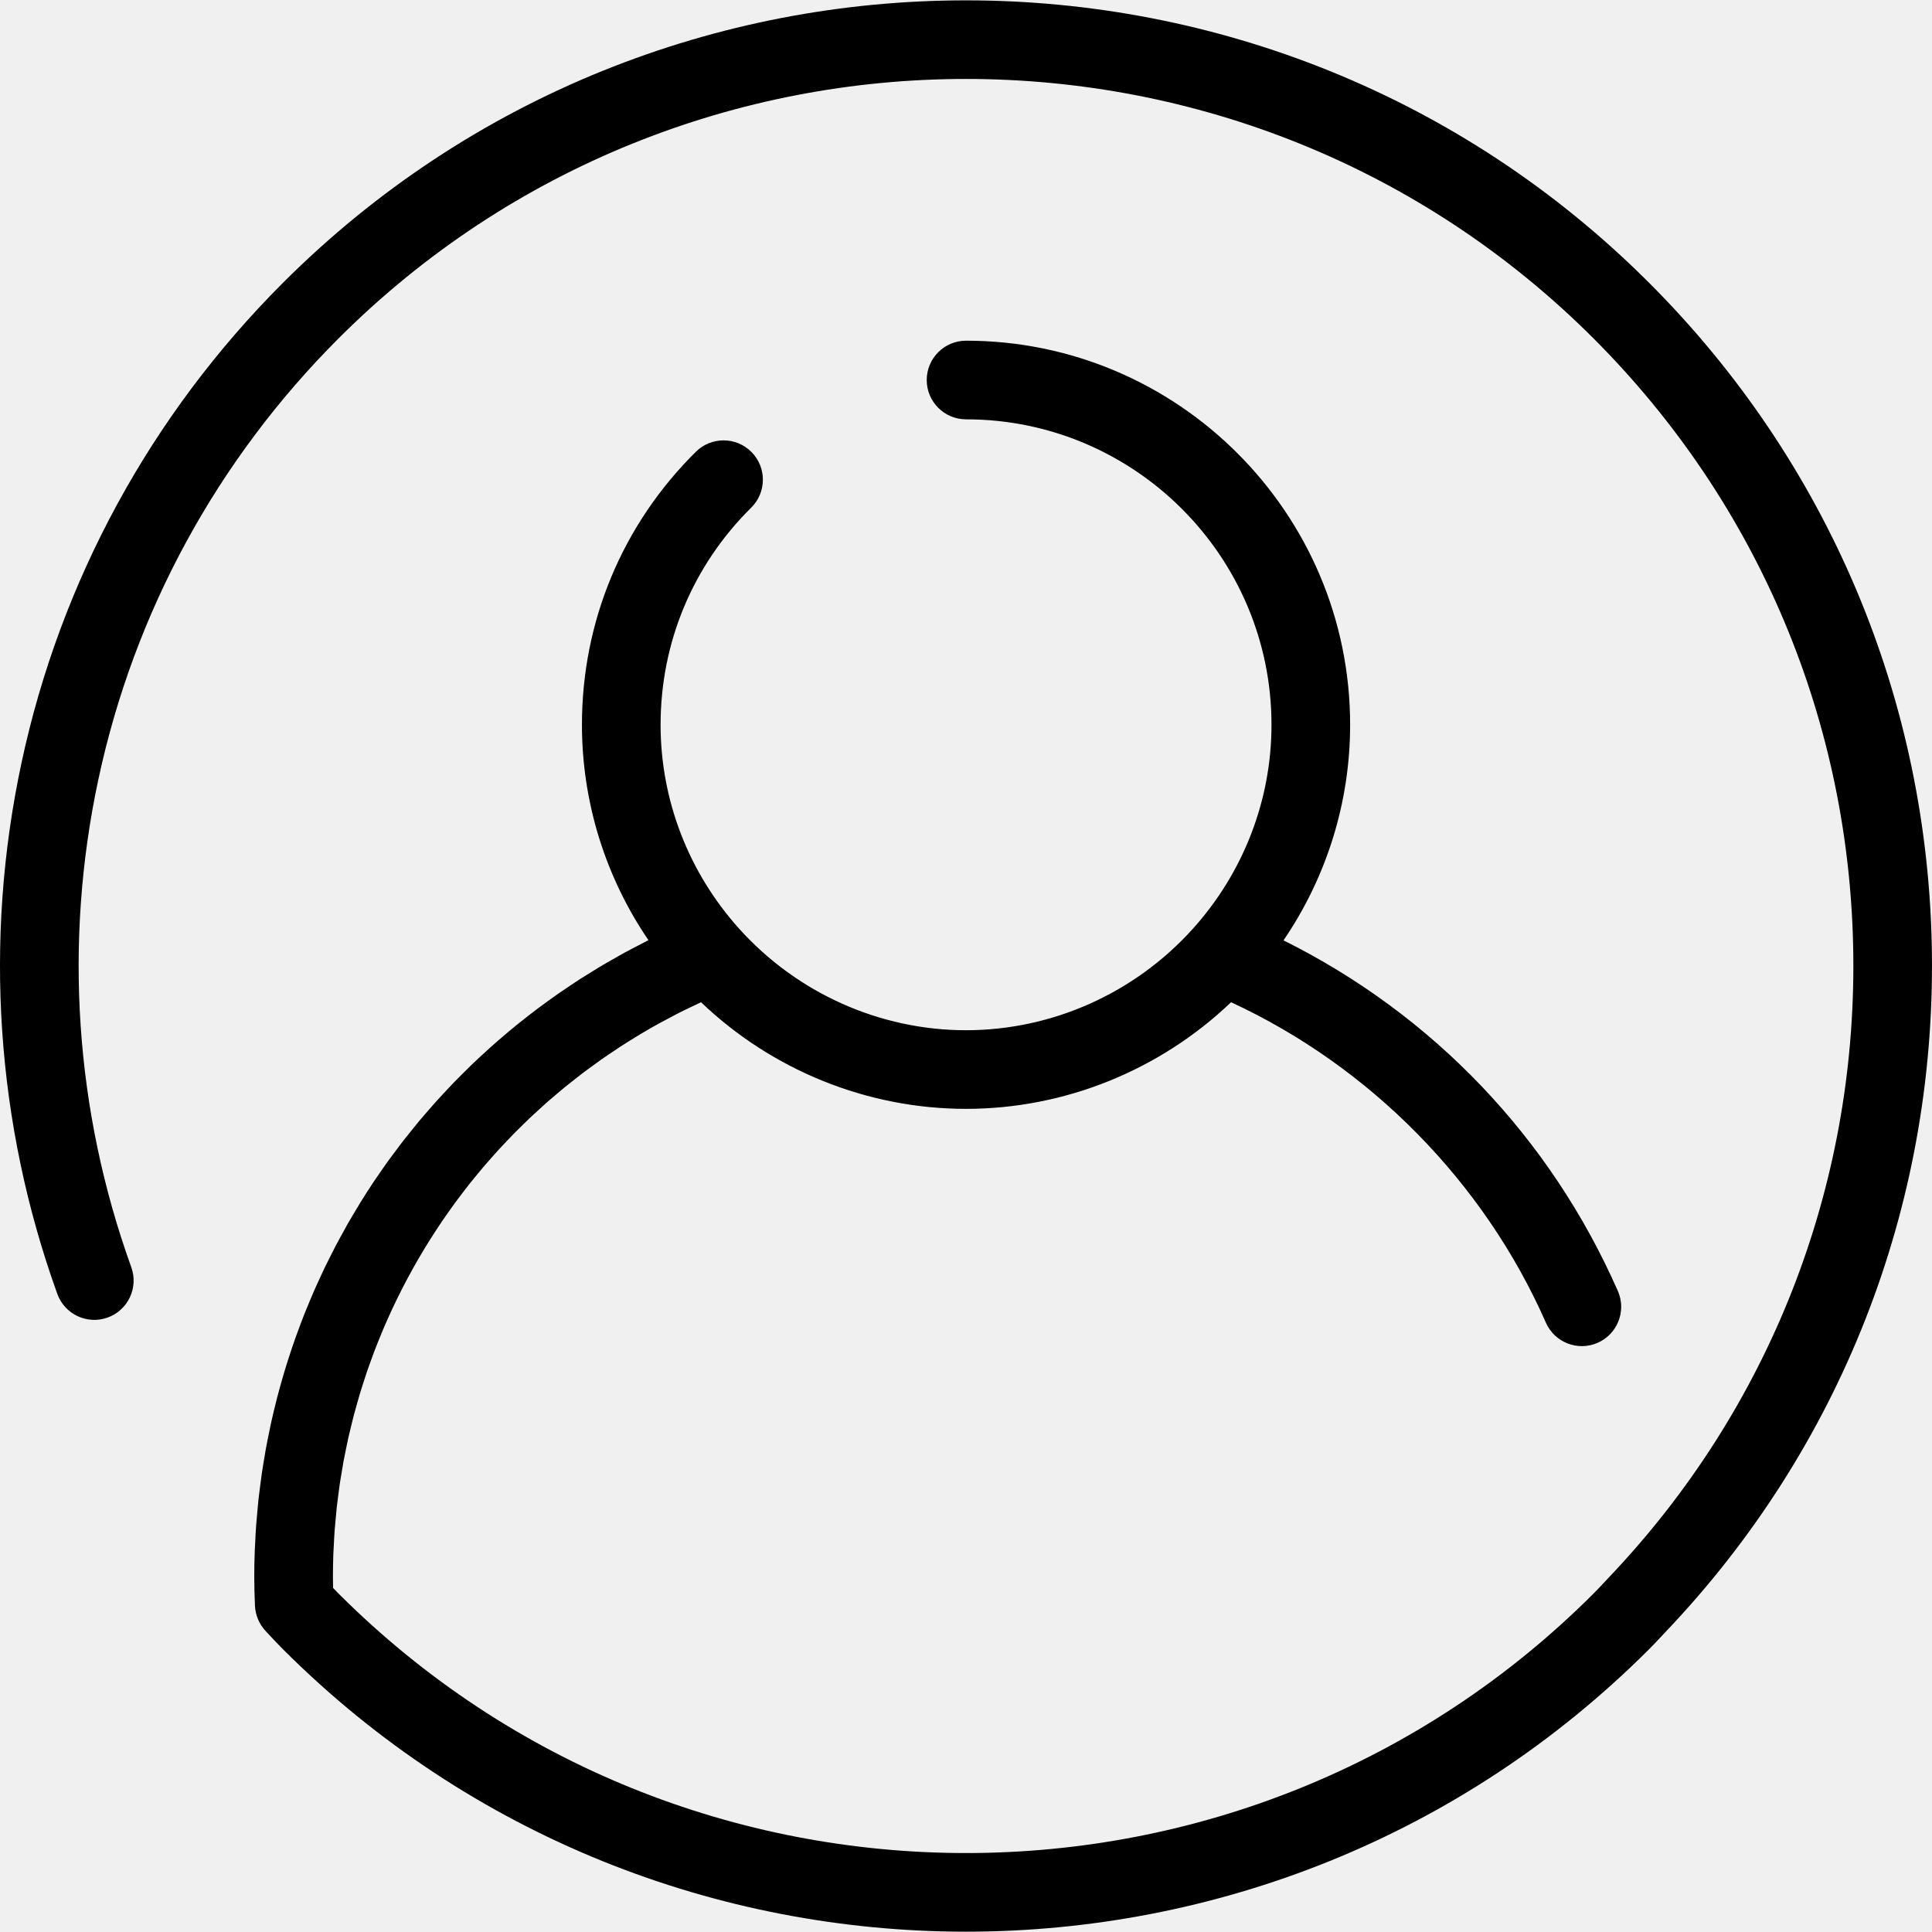
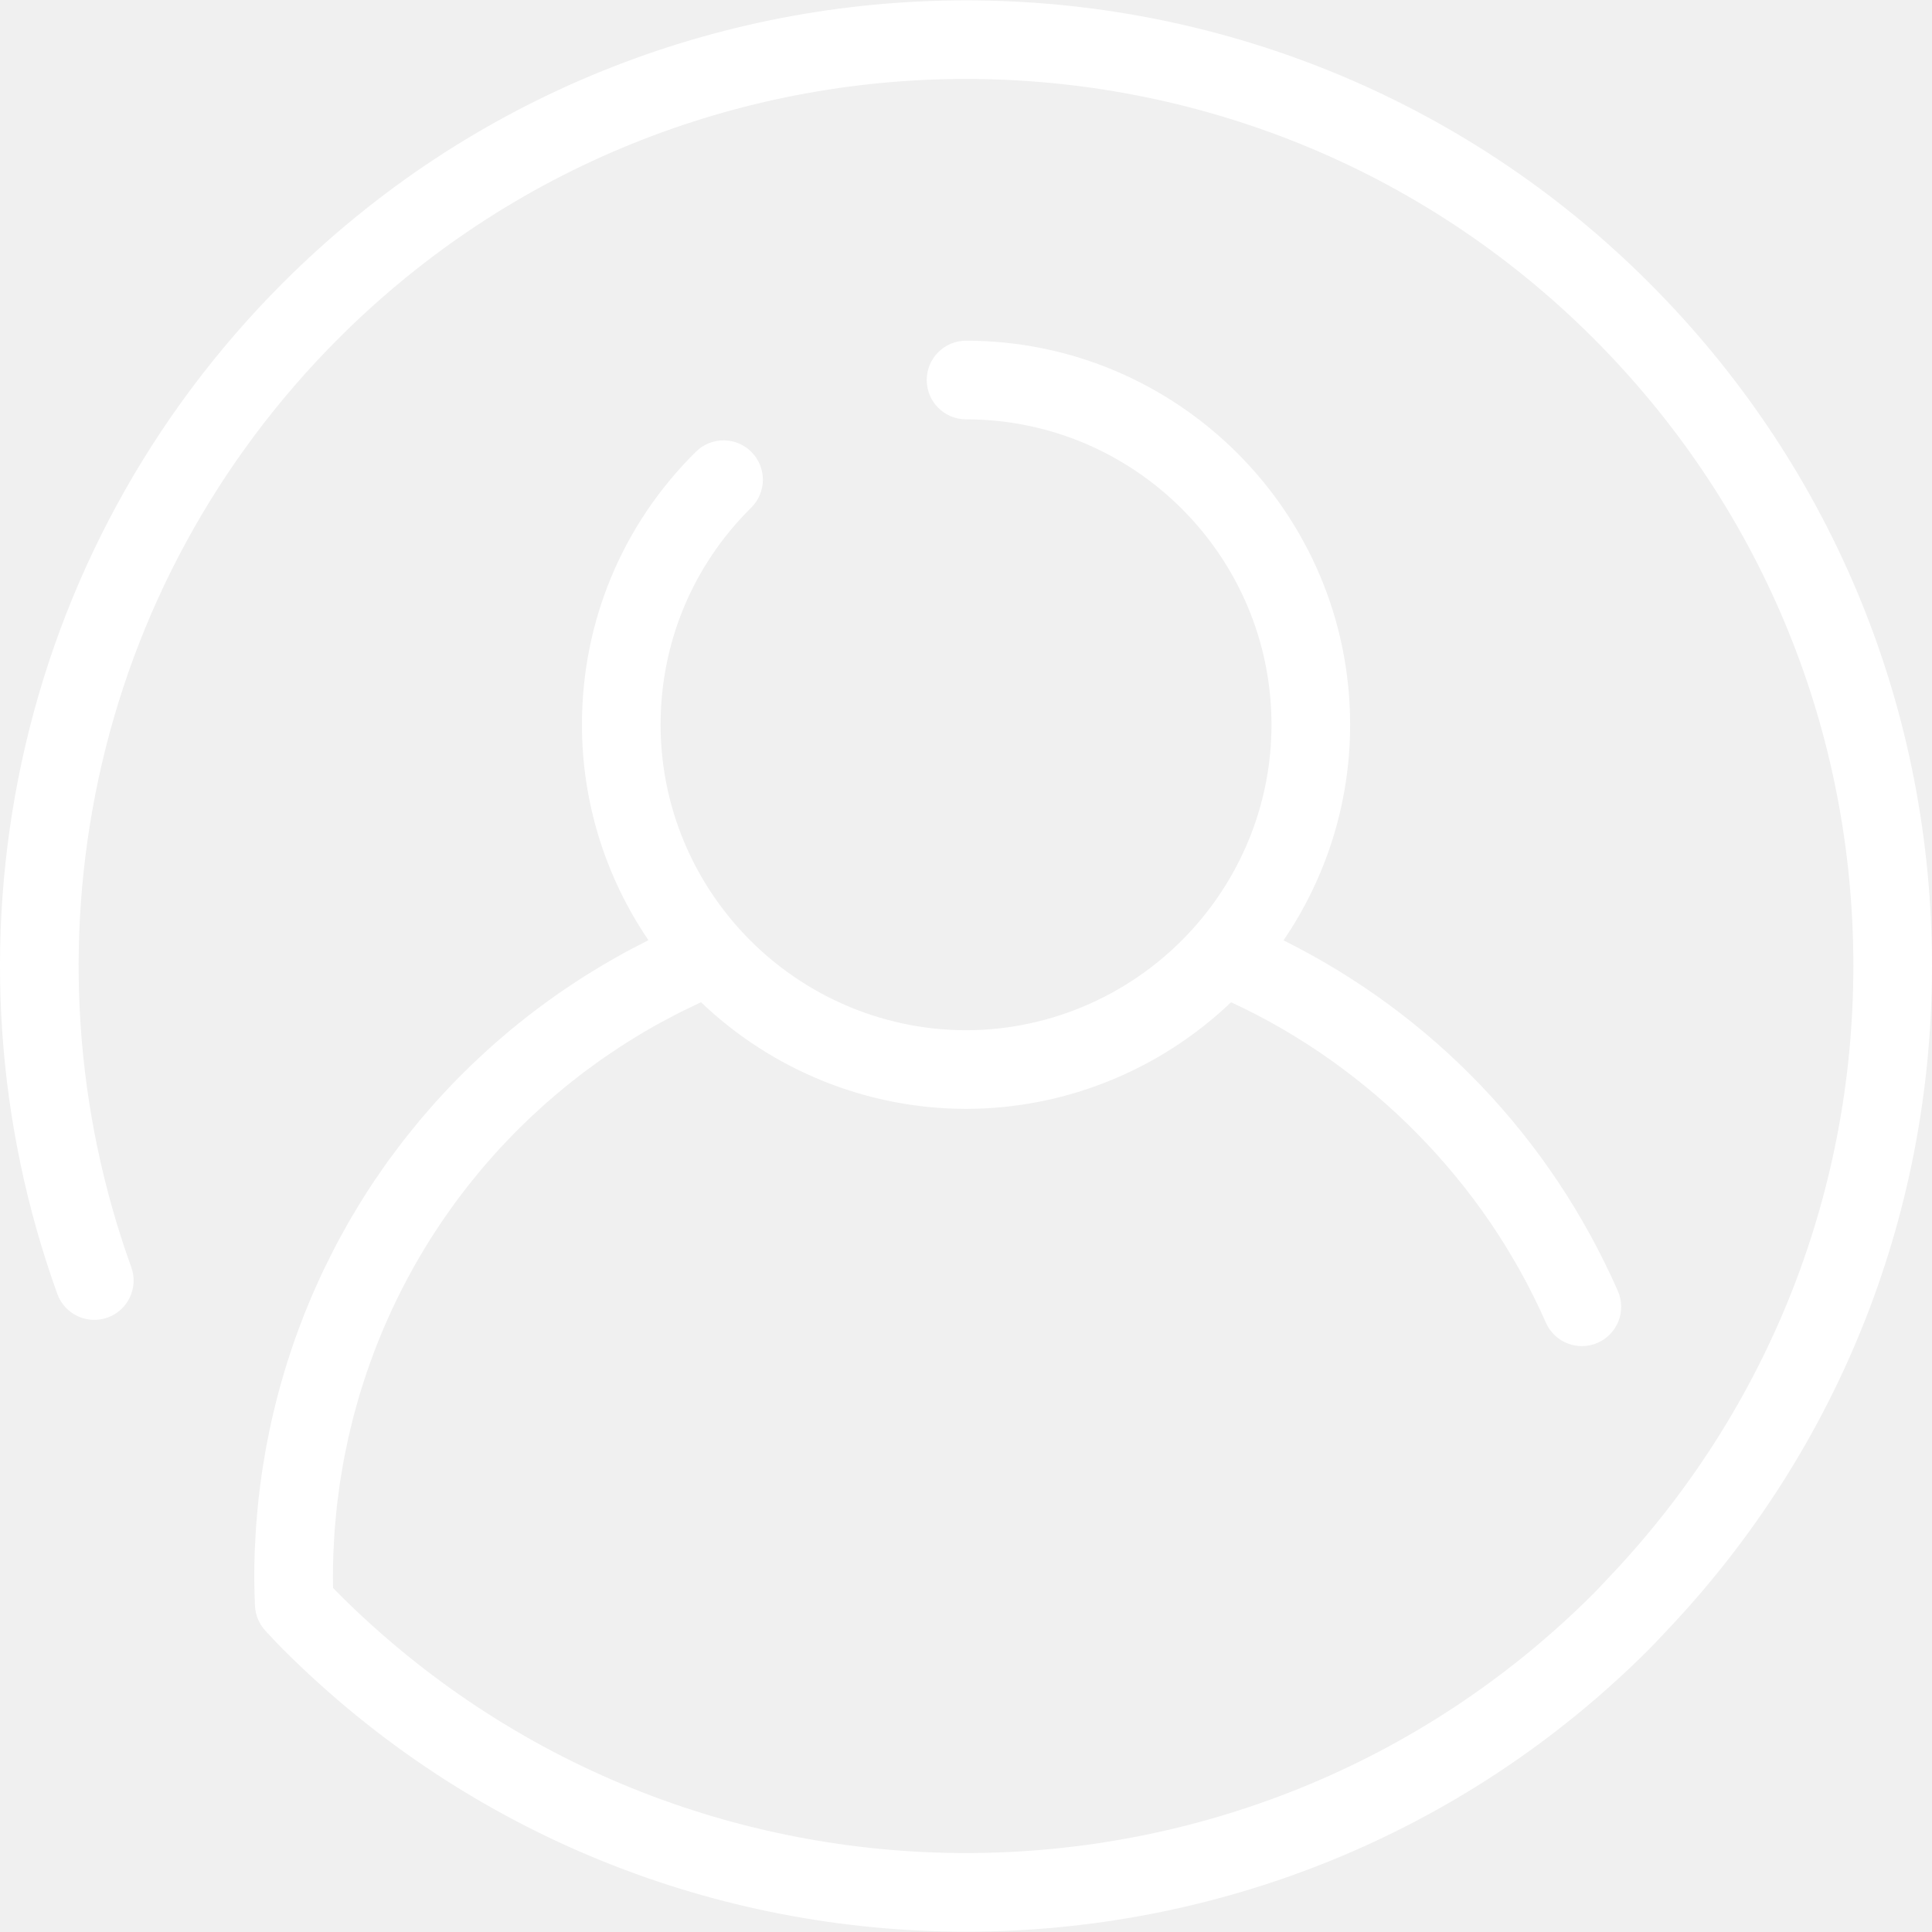
- <svg xmlns="http://www.w3.org/2000/svg" version="1.1" id="Capa_1" x="0px" y="0px" viewBox="0 0 294.812 294.812" style="enable-background:new 0 0 294.812 294.812;" xml:space="preserve">
+ <svg xmlns="http://www.w3.org/2000/svg" version="1.1" id="user" fill="white" x="0px" y="0px" viewBox="0 0 294.812 294.812" style="enable-background:new 0 0 294.812 294.812;" xml:space="preserve">
  <path d="M251.654,43.164c-57.479-57.48-151.006-57.48-208.485,0C23.002,63.331,9.207,88.667,3.274,116.434  c-5.776,27.037-3.884,55.049,5.471,81.006c1.124,3.117,4.563,4.733,7.679,3.61c3.118-1.124,4.734-4.562,3.61-7.679  c-8.595-23.849-10.333-49.586-5.025-74.431c5.447-25.496,18.119-48.766,36.645-67.292c52.801-52.801,138.714-52.801,191.515,0  c25.145,25.146,39.221,58.571,39.634,94.12c0.413,35.484-12.811,69.176-37.234,94.868c-0.289,0.304-0.575,0.61-0.861,0.916  c-0.506,0.541-1.011,1.083-1.539,1.611c-52.801,52.801-138.714,52.801-191.515,0c-0.281-0.281-0.555-0.567-0.826-0.853  c-0.014-0.554-0.026-1.1-0.026-1.638c0-1.208,0.023-2.411,0.067-3.61c0.015-0.401,0.045-0.798,0.065-1.198  c0.039-0.797,0.076-1.594,0.134-2.387c0.035-0.473,0.086-0.941,0.128-1.412c0.063-0.715,0.122-1.43,0.2-2.141  c0.055-0.502,0.127-1,0.19-1.5c0.085-0.675,0.166-1.352,0.266-2.024c0.076-0.512,0.166-1.019,0.25-1.528  c0.107-0.655,0.211-1.31,0.332-1.961c0.095-0.515,0.204-1.025,0.308-1.537c0.129-0.639,0.256-1.279,0.398-1.914  c0.115-0.515,0.243-1.027,0.366-1.539c0.15-0.625,0.299-1.25,0.461-1.87c0.135-0.514,0.281-1.024,0.423-1.535  c0.171-0.612,0.341-1.225,0.524-1.833c0.153-0.51,0.317-1.016,0.479-1.522c0.192-0.601,0.384-1.203,0.587-1.799  c0.172-0.503,0.352-1.003,0.532-1.503c0.213-0.592,0.427-1.184,0.651-1.772c0.19-0.497,0.387-0.989,0.585-1.482  c0.233-0.581,0.468-1.162,0.712-1.738c0.208-0.49,0.422-0.976,0.638-1.462c0.253-0.571,0.509-1.14,0.773-1.705  c0.225-0.481,0.455-0.959,0.688-1.436c0.274-0.561,0.551-1.121,0.835-1.676c0.241-0.47,0.486-0.938,0.735-1.404  c0.294-0.552,0.593-1.102,0.898-1.649c0.257-0.46,0.517-0.918,0.781-1.373c0.314-0.541,0.633-1.079,0.958-1.615  c0.273-0.45,0.549-0.898,0.829-1.344c0.334-0.53,0.673-1.057,1.017-1.58c0.288-0.439,0.578-0.876,0.873-1.31  c0.353-0.52,0.714-1.034,1.078-1.547c0.303-0.427,0.606-0.853,0.916-1.274c0.373-0.508,0.754-1.011,1.137-1.511  c0.317-0.414,0.633-0.828,0.957-1.237c0.393-0.497,0.795-0.988,1.198-1.477c0.329-0.4,0.658-0.8,0.994-1.195  c0.414-0.486,0.837-0.965,1.261-1.443c0.342-0.386,0.682-0.773,1.03-1.153c0.434-0.474,0.877-0.939,1.321-1.404  c0.354-0.372,0.706-0.745,1.066-1.112c0.455-0.462,0.92-0.914,1.384-1.368c0.364-0.355,0.725-0.714,1.095-1.064  c0.478-0.452,0.967-0.893,1.454-1.335c0.372-0.337,0.739-0.678,1.116-1.01c0.503-0.443,1.019-0.873,1.532-1.306  c0.376-0.317,0.748-0.639,1.129-0.951c0.531-0.434,1.075-0.855,1.617-1.279c0.378-0.295,0.75-0.597,1.132-0.887  c0.571-0.433,1.154-0.851,1.736-1.271c0.367-0.266,0.727-0.538,1.099-0.799c0.642-0.451,1.299-0.886,1.954-1.323  c0.323-0.215,0.639-0.438,0.964-0.65c0.854-0.555,1.723-1.092,2.598-1.622c0.136-0.082,0.268-0.17,0.405-0.252  c1.012-0.606,2.038-1.194,3.076-1.766c0.355-0.195,0.72-0.378,1.079-0.569c0.689-0.368,1.376-0.739,2.077-1.091  c0.449-0.226,0.909-0.438,1.362-0.657c0.572-0.277,1.142-0.557,1.721-0.824c10.875,10.388,25.382,16.269,40.44,16.269  c15.058,0,29.566-5.882,40.441-16.271c21.229,9.825,38.604,27.454,48.037,48.892c1.334,3.032,4.873,4.411,7.908,3.076  c3.033-1.335,4.41-4.876,3.075-7.908c-10.318-23.45-28.281-42.189-51.018-53.501c6.597-9.677,10.166-21.104,10.166-32.896  c0-32.317-26.292-58.609-58.609-58.609c-3.313,0-6,2.687-6,6s2.687,6,6,6c25.701,0,46.609,20.909,46.609,46.609  c0,11.492-4.271,22.558-12.025,31.157c-0.001,0.001-0.002,0.002-0.003,0.003c-8.854,9.818-21.458,15.449-34.582,15.449  s-25.729-5.631-34.582-15.449c-0.001-0.002-0.003-0.003-0.005-0.004c-7.753-8.602-12.023-19.665-12.023-31.155  c0-12.544,4.911-24.312,13.829-33.134c2.356-2.331,2.376-6.13,0.045-8.485c-2.33-2.357-6.129-2.375-8.485-0.046  C94.978,80.023,88.802,94.82,88.802,110.594c0,11.78,3.56,23.199,10.146,32.871c-0.059,0.029-0.116,0.061-0.174,0.091  c-0.468,0.234-0.925,0.482-1.389,0.721c-0.711,0.368-1.424,0.734-2.125,1.117c-0.496,0.27-0.981,0.554-1.472,0.831  c-0.655,0.371-1.311,0.74-1.957,1.123c-0.501,0.298-0.994,0.606-1.49,0.911c-0.62,0.382-1.24,0.763-1.851,1.156  c-0.499,0.321-0.989,0.651-1.482,0.979c-0.593,0.395-1.185,0.792-1.769,1.198c-0.491,0.342-0.976,0.691-1.461,1.04  c-0.57,0.411-1.138,0.824-1.699,1.245c-0.481,0.361-0.956,0.727-1.43,1.095c-0.55,0.427-1.096,0.857-1.636,1.294  c-0.468,0.378-0.932,0.761-1.394,1.146c-0.531,0.444-1.058,0.893-1.58,1.347c-0.453,0.393-0.903,0.789-1.349,1.19  c-0.515,0.463-1.023,0.931-1.528,1.403c-0.436,0.407-0.871,0.815-1.301,1.23c-0.499,0.482-0.99,0.971-1.48,1.462  c-0.418,0.419-0.836,0.837-1.246,1.262c-0.485,0.503-0.961,1.015-1.436,1.527c-0.397,0.428-0.797,0.854-1.187,1.289  c-0.475,0.528-0.937,1.067-1.401,1.604c-0.373,0.432-0.749,0.86-1.115,1.297c-0.471,0.563-0.927,1.137-1.386,1.709  c-0.341,0.426-0.689,0.846-1.024,1.277c-0.482,0.62-0.948,1.252-1.416,1.882c-0.294,0.396-0.596,0.785-0.884,1.185  c-0.592,0.82-1.165,1.652-1.733,2.488c-0.149,0.22-0.307,0.434-0.455,0.655c-0.707,1.056-1.394,2.124-2.063,3.204  c-0.231,0.373-0.448,0.754-0.674,1.129c-0.433,0.719-0.868,1.437-1.285,2.166c-0.26,0.455-0.506,0.918-0.759,1.377  c-0.365,0.66-0.732,1.318-1.082,1.986c-0.26,0.495-0.506,0.996-0.759,1.495c-0.326,0.644-0.653,1.287-0.966,1.938  c-0.249,0.518-0.486,1.042-0.727,1.563c-0.296,0.643-0.593,1.285-0.877,1.934c-0.234,0.535-0.458,1.075-0.683,1.614  c-0.271,0.647-0.54,1.294-0.798,1.946c-0.217,0.548-0.425,1.099-0.633,1.65c-0.246,0.654-0.489,1.309-0.723,1.968  c-0.198,0.559-0.39,1.121-0.58,1.684c-0.223,0.661-0.44,1.324-0.65,1.991c-0.179,0.567-0.352,1.136-0.522,1.706  c-0.2,0.673-0.393,1.348-0.58,2.026c-0.158,0.572-0.313,1.145-0.462,1.721c-0.177,0.685-0.345,1.373-0.509,2.063  c-0.137,0.576-0.273,1.151-0.4,1.729c-0.154,0.699-0.297,1.402-0.437,2.106c-0.115,0.576-0.232,1.152-0.338,1.731  c-0.131,0.718-0.249,1.44-0.366,2.163c-0.092,0.57-0.189,1.139-0.272,1.711c-0.109,0.746-0.201,1.496-0.295,2.246  c-0.069,0.556-0.145,1.111-0.206,1.669c-0.086,0.786-0.152,1.577-0.221,2.368c-0.046,0.527-0.101,1.052-0.139,1.582  c-0.064,0.883-0.106,1.77-0.149,2.658c-0.021,0.441-0.054,0.879-0.07,1.321c-0.048,1.332-0.075,2.669-0.075,4.011  c0,1.449,0.049,2.819,0.108,4.332c0.014,0.35,0.063,0.69,0.133,1.022c0.006,0.026,0.009,0.052,0.015,0.078  c0.074,0.327,0.178,0.641,0.303,0.945c0.012,0.03,0.023,0.06,0.036,0.09c0.129,0.3,0.283,0.586,0.457,0.858  c0.022,0.034,0.043,0.068,0.065,0.101c0.179,0.267,0.378,0.518,0.595,0.752c0.016,0.017,0.027,0.038,0.043,0.055l0.792,0.843  c0.598,0.64,1.196,1.278,1.82,1.901c28.74,28.74,66.491,43.11,104.243,43.11s75.503-14.37,104.243-43.11  c0.624-0.623,1.222-1.262,1.82-1.901l0.792-0.843c26.589-27.971,40.985-64.647,40.536-103.275  C294.352,106.928,279.028,70.538,251.654,43.164z" />
-   <g>
- </g>
-   <g>
- </g>
-   <g>
- </g>
-   <g>
- </g>
-   <g>
- </g>
-   <g>
- </g>
-   <g>
- </g>
-   <g>
- </g>
-   <g>
- </g>
-   <g>
- </g>
-   <g>
- </g>
-   <g>
- </g>
-   <g>
- </g>
-   <g>
- </g>
-   <g>
- </g>
</svg>
